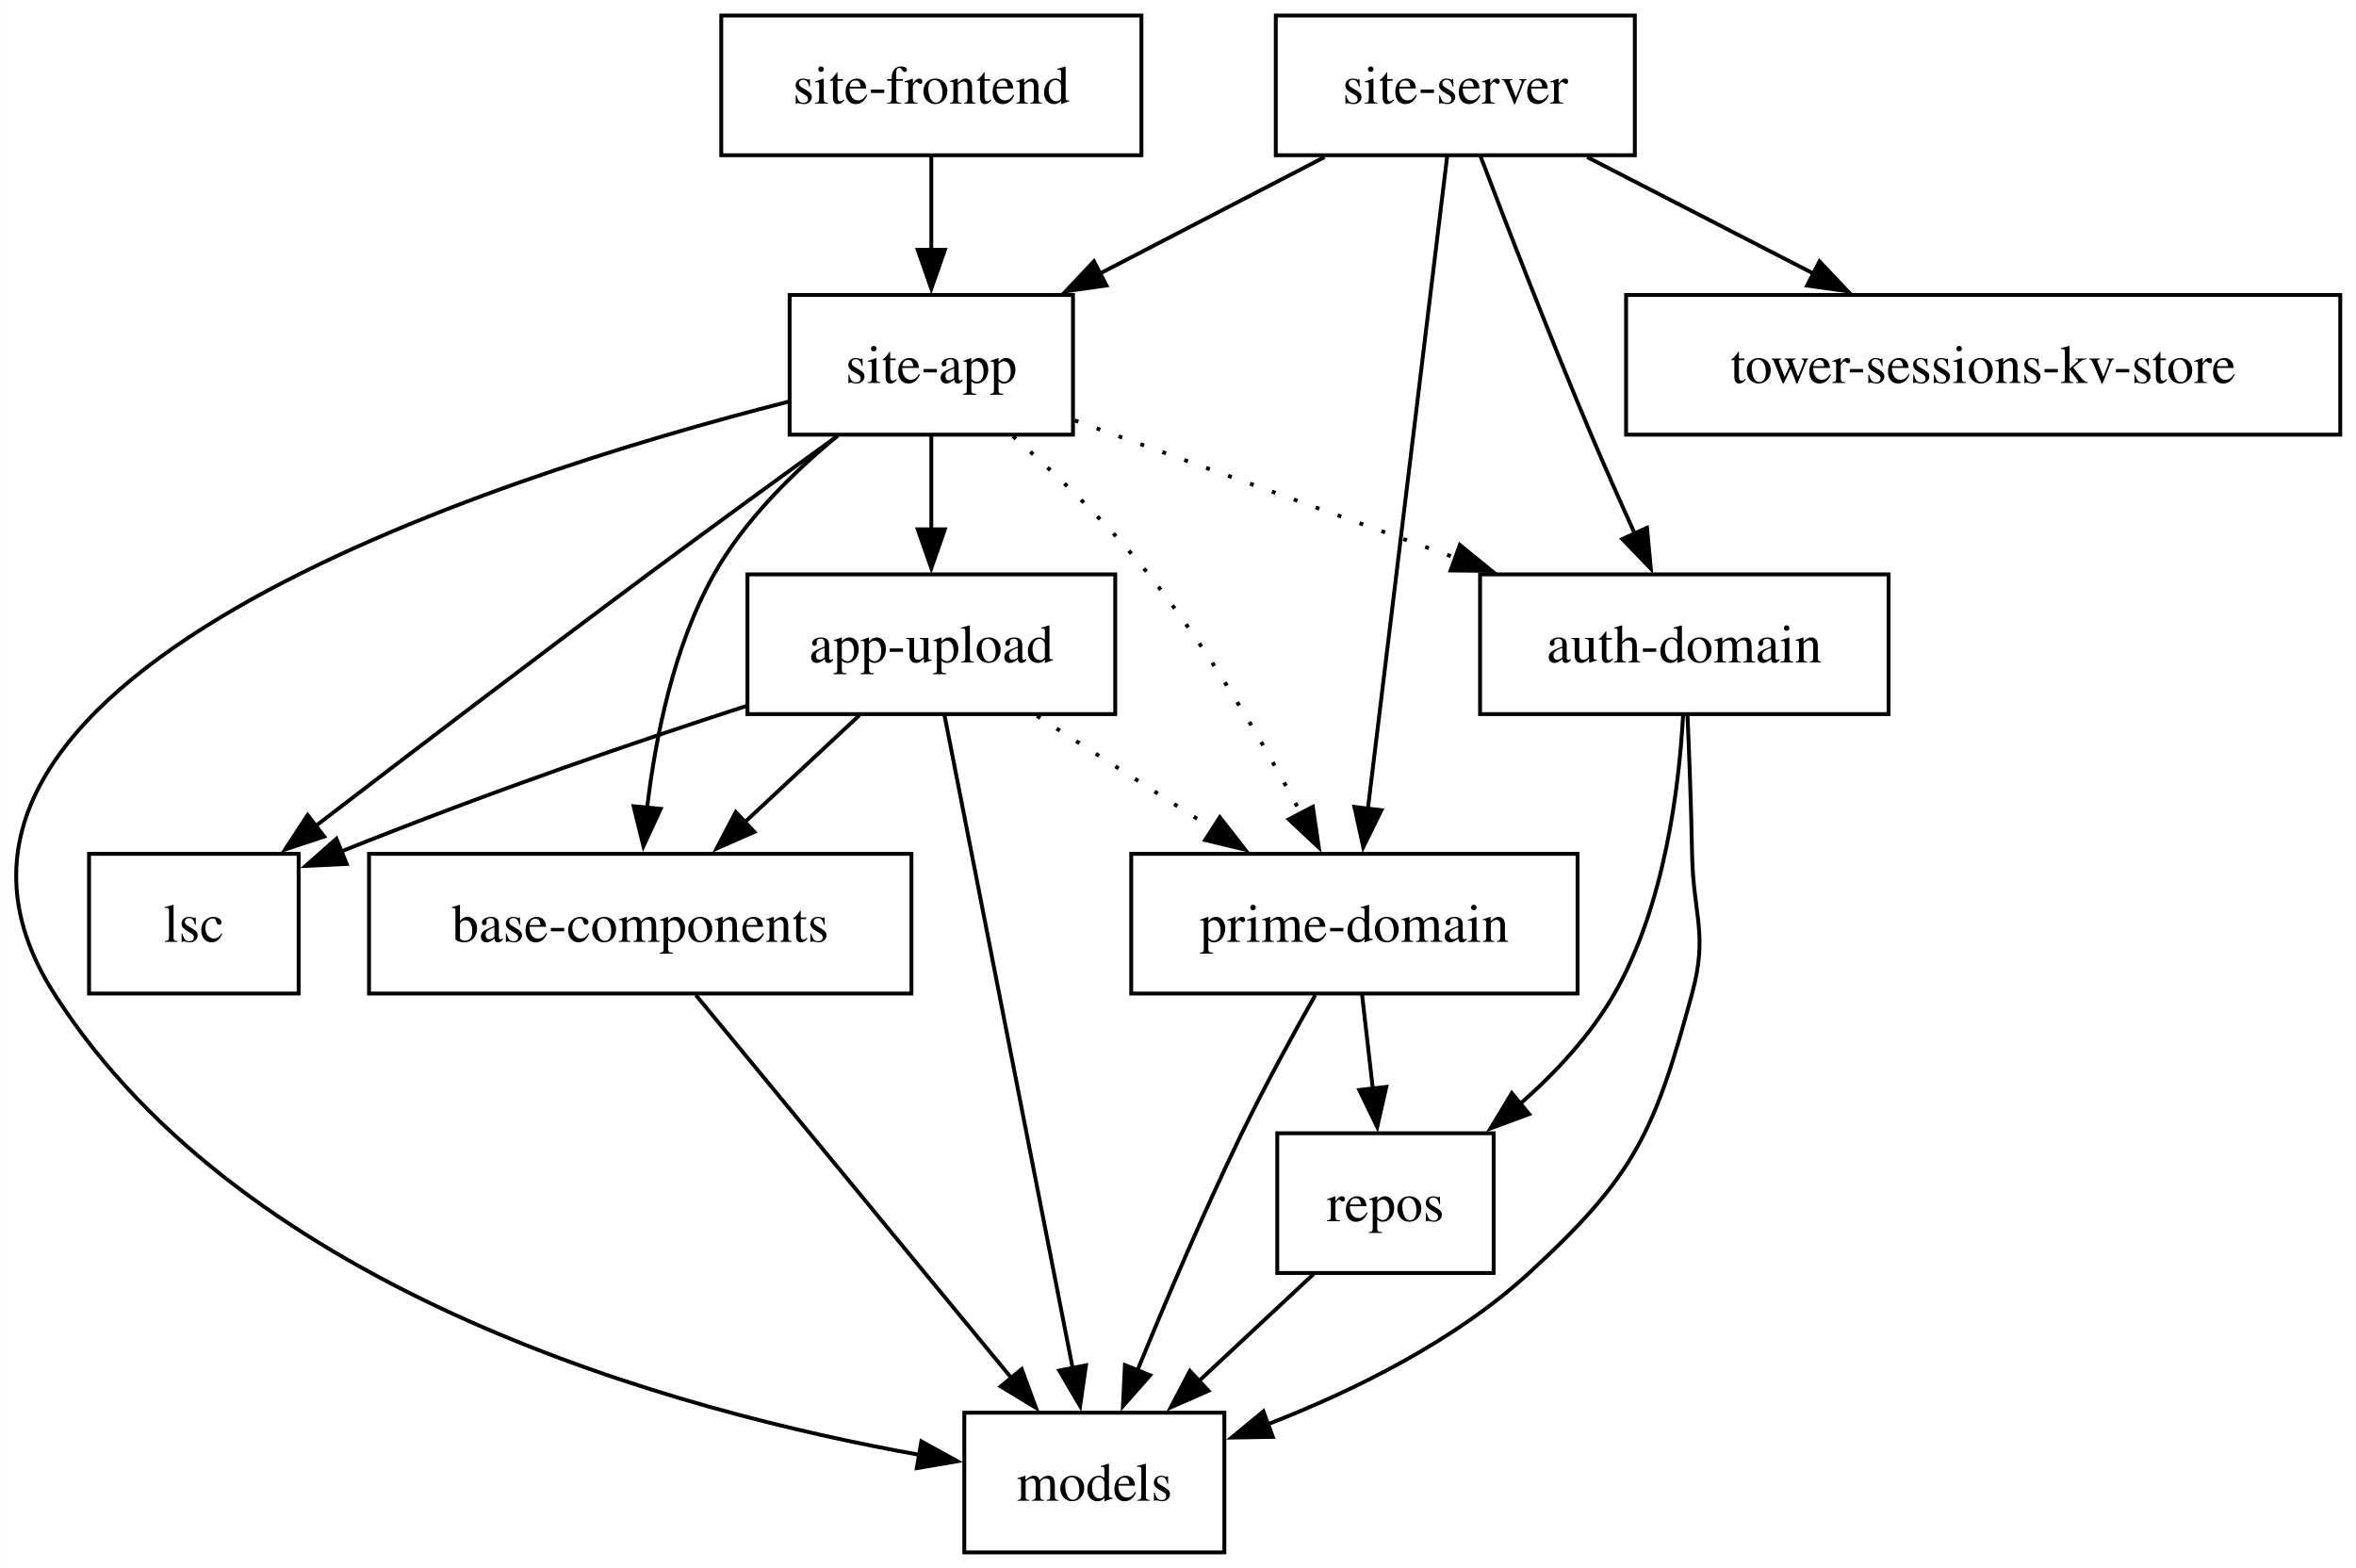
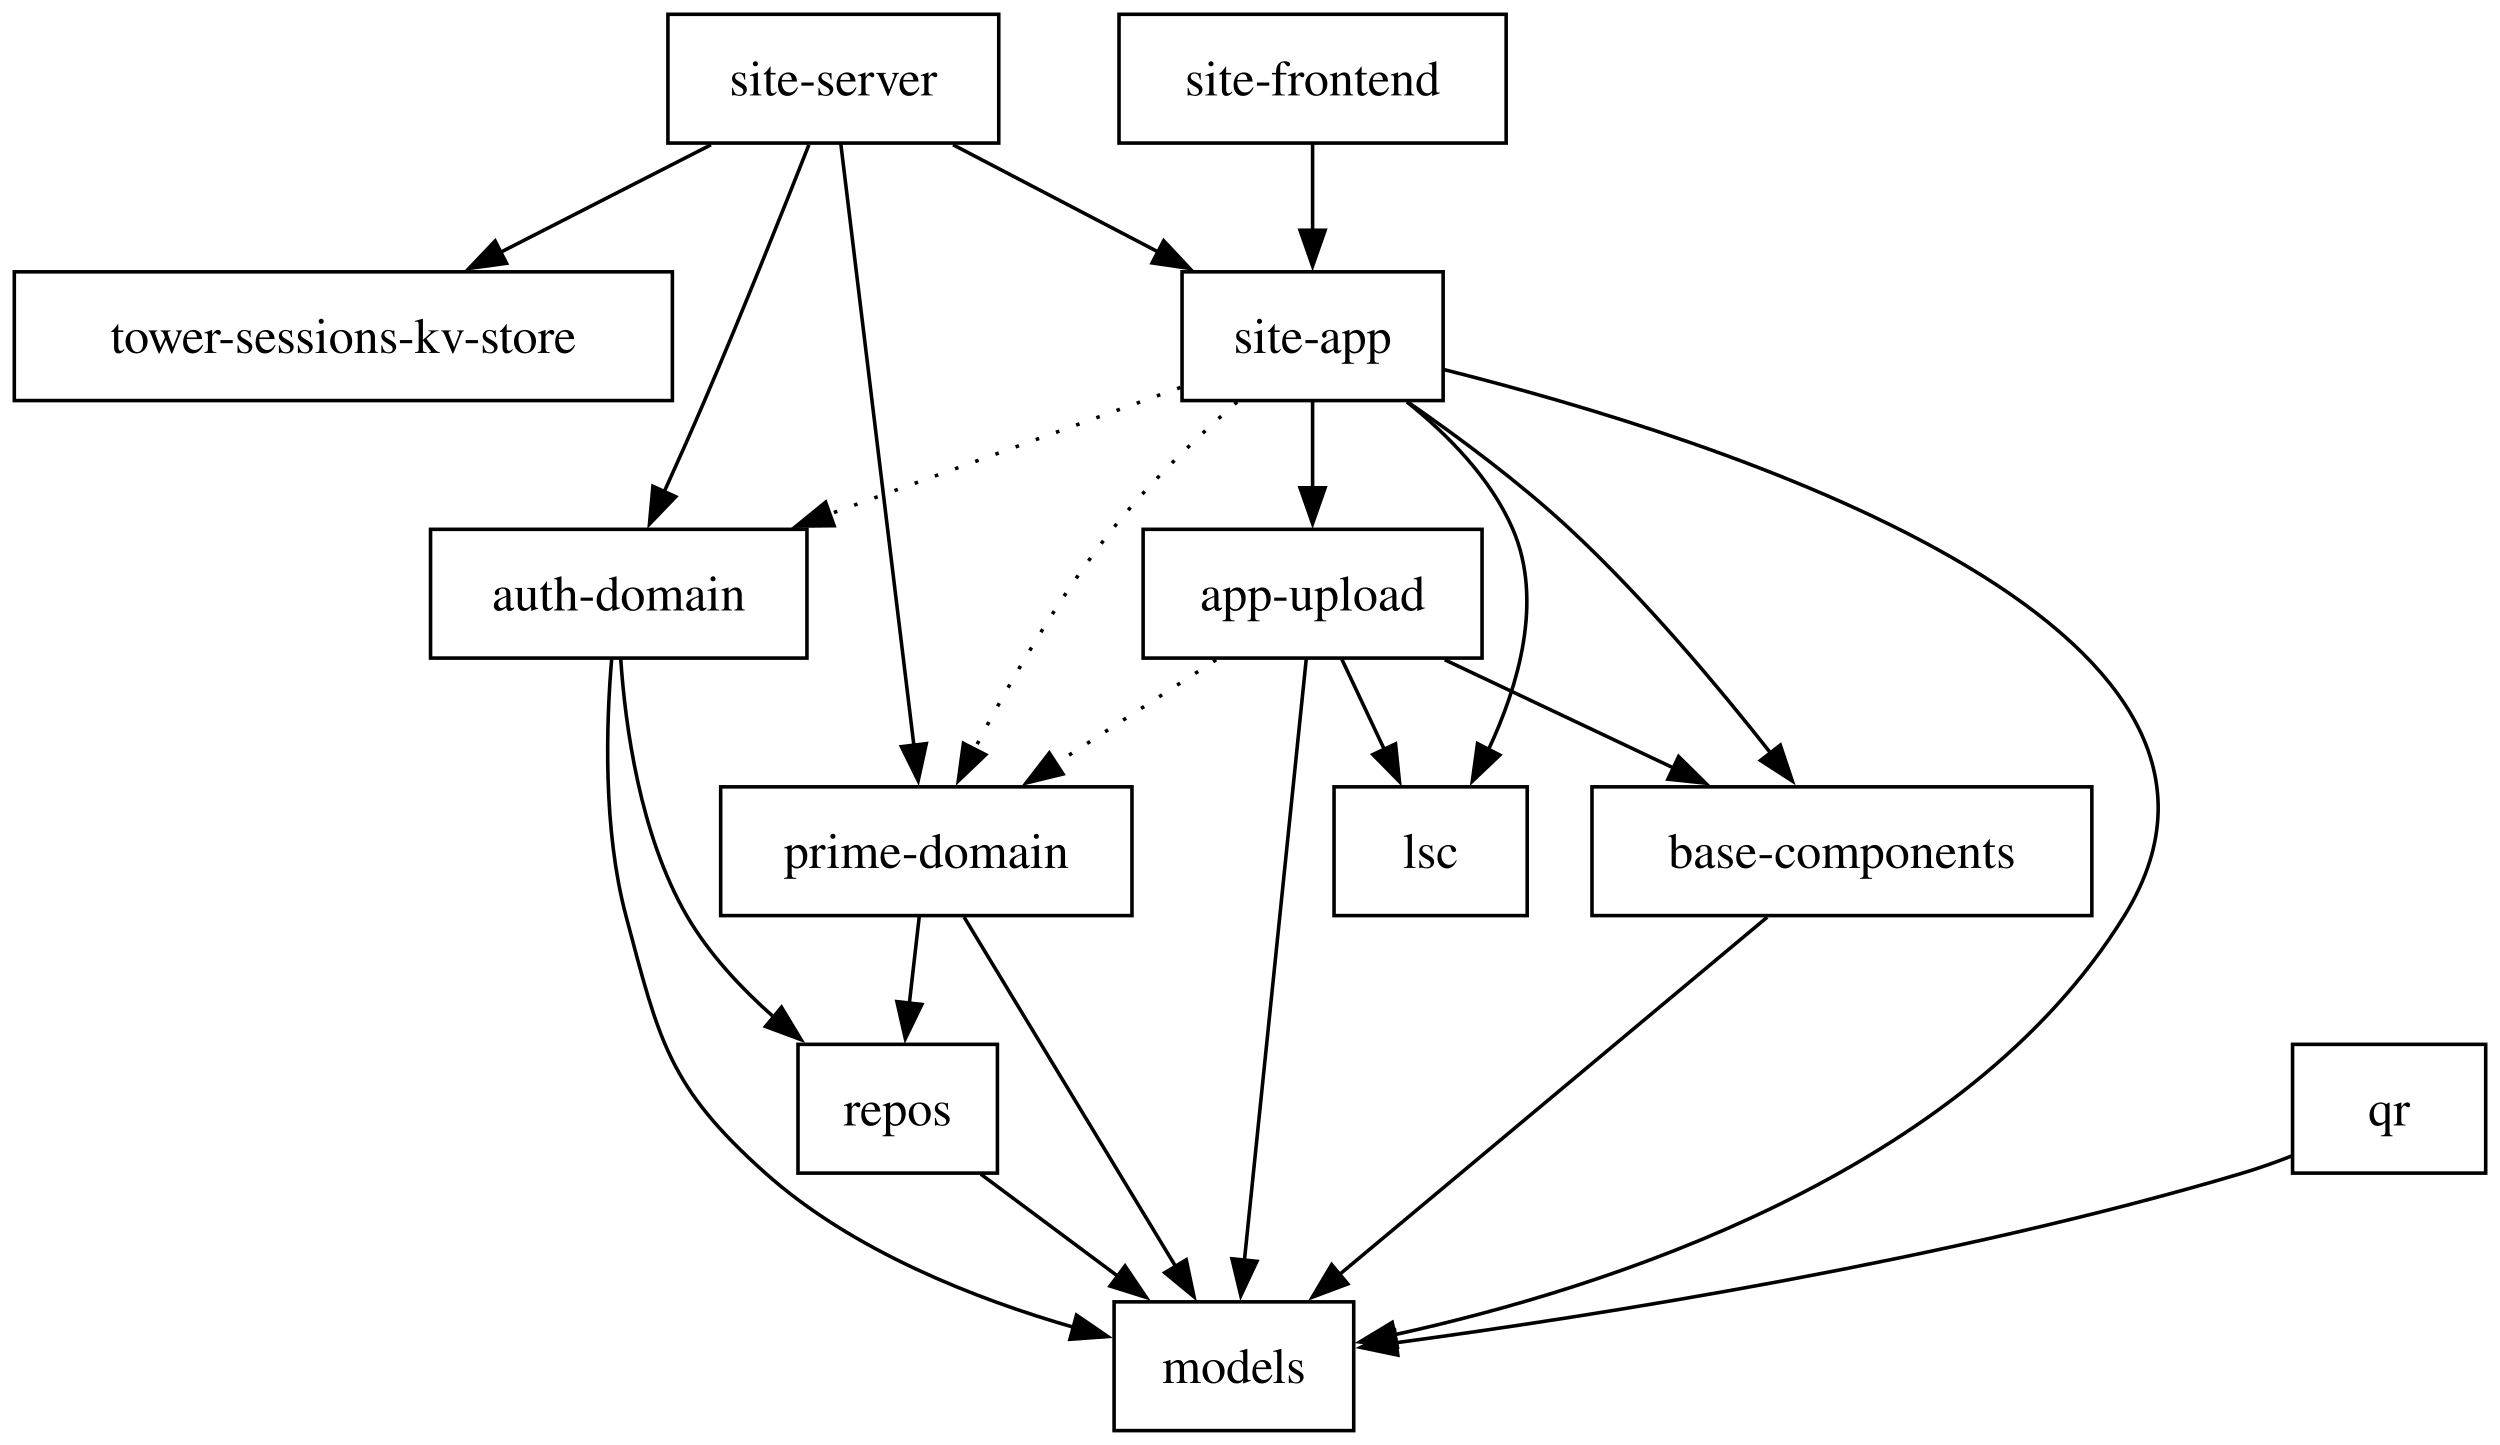
- <svg xmlns="http://www.w3.org/2000/svg" width="607pt" height="404pt" viewBox="0.00 0.00 606.89 404.00">
+ <svg xmlns="http://www.w3.org/2000/svg" width="699pt" height="404pt" viewBox="0.00 0.00 699.00 404.00">
  <g id="graph0" class="graph" transform="scale(1 1) rotate(0) translate(4 400)">
-     <polygon fill="white" stroke="none" points="-4,4 -4,-400 602.89,-400 602.89,4 -4,4" />
+     <polygon fill="white" stroke="none" points="-4,4 -4,-400 695,-400 695,4 -4,4" />
    <g id="node1" class="node">
-       <polygon fill="none" stroke="black" points="283.27,-252 188.52,-252 188.52,-216 283.27,-216 283.27,-252" />
-       <text text-anchor="middle" x="235.89" y="-229.32" font-family="Times,serif" font-size="14.00">app-upload</text>
+       <polygon fill="none" stroke="black" points="410.38,-252 315.62,-252 315.62,-216 410.38,-216 410.38,-252" />
+       <text text-anchor="middle" x="363" y="-229.32" font-family="Times,serif" font-size="14.00">app-upload</text>
    </g>
    <g id="node2" class="node">
-       <polygon fill="none" stroke="black" points="230.77,-180 91.02,-180 91.02,-144 230.77,-144 230.77,-180" />
-       <text text-anchor="middle" x="160.89" y="-157.32" font-family="Times,serif" font-size="14.00">base-components</text>
+       <polygon fill="none" stroke="black" points="580.88,-180 441.12,-180 441.12,-144 580.88,-144 580.88,-180" />
+       <text text-anchor="middle" x="511" y="-157.32" font-family="Times,serif" font-size="14.00">base-components</text>
    </g>
    <g id="edge1" class="edge">
-       <path fill="none" stroke="black" d="M217.35,-215.7C208.43,-207.37 197.56,-197.22 187.75,-188.07" />
-       <polygon fill="black" stroke="black" points="190.29,-185.64 180.59,-181.38 185.51,-190.76 190.29,-185.64" />
+       <path fill="none" stroke="black" d="M399.96,-215.52C419.37,-206.34 443.36,-194.99 464.07,-185.2" />
+       <polygon fill="black" stroke="black" points="465.34,-188.47 472.88,-181.03 462.35,-182.14 465.34,-188.47" />
    </g>
    <g id="node3" class="node">
-       <polygon fill="none" stroke="black" points="311.39,-36 244.39,-36 244.39,0 311.39,0 311.39,-36" />
-       <text text-anchor="middle" x="277.89" y="-13.32" font-family="Times,serif" font-size="14.00">models</text>
+       <polygon fill="none" stroke="black" points="374.5,-36 307.5,-36 307.5,0 374.5,0 374.5,-36" />
+       <text text-anchor="middle" x="341" y="-13.32" font-family="Times,serif" font-size="14.00">models</text>
    </g>
    <g id="edge3" class="edge">
-       <path fill="none" stroke="black" d="M239.26,-215.85C246.48,-179.07 263.51,-92.29 272.35,-47.24" />
-       <polygon fill="black" stroke="black" points="275.73,-48.2 274.22,-37.72 268.86,-46.86 275.73,-48.2" />
+       <path fill="none" stroke="black" d="M361.24,-215.85C357.46,-179.14 348.57,-92.66 343.93,-47.53" />
+       <polygon fill="black" stroke="black" points="347.43,-47.33 342.93,-37.74 340.47,-48.04 347.43,-47.33" />
    </g>
    <g id="node4" class="node">
-       <polygon fill="none" stroke="black" points="72.89,-180 18.89,-180 18.89,-144 72.89,-144 72.89,-180" />
-       <text text-anchor="middle" x="45.89" y="-157.32" font-family="Times,serif" font-size="14.00">lsc</text>
+       <polygon fill="none" stroke="black" points="423,-180 369,-180 369,-144 423,-144 423,-180" />
+       <text text-anchor="middle" x="396" y="-157.32" font-family="Times,serif" font-size="14.00">lsc</text>
    </g>
    <g id="edge2" class="edge">
-       <path fill="none" stroke="black" d="M188.22,-218.09C160,-208.93 123.42,-196.47 83.71,-180.55" />
-       <polygon fill="black" stroke="black" points="85.26,-177.4 74.68,-176.88 82.62,-183.88 85.26,-177.4" />
+       <path fill="none" stroke="black" d="M371.16,-215.7C374.75,-208.07 379.07,-198.92 383.08,-190.4" />
+       <polygon fill="black" stroke="black" points="386.19,-192.01 387.29,-181.47 379.86,-189.03 386.19,-192.01" />
    </g>
    <g id="node5" class="node">
-       <polygon fill="none" stroke="black" points="402.39,-180 287.39,-180 287.39,-144 402.39,-144 402.39,-180" />
-       <text text-anchor="middle" x="344.89" y="-157.32" font-family="Times,serif" font-size="14.00">prime-domain</text>
+       <polygon fill="none" stroke="black" points="312.5,-180 197.5,-180 197.5,-144 312.5,-144 312.5,-180" />
+       <text text-anchor="middle" x="255" y="-157.32" font-family="Times,serif" font-size="14.00">prime-domain</text>
    </g>
    <g id="edge4" class="edge">
-       <path fill="none" stroke="black" stroke-dasharray="1,5" d="M263.12,-215.52C276.88,-206.68 293.76,-195.84 308.61,-186.3" />
-       <polygon fill="black" stroke="black" points="310.22,-189.43 316.74,-181.08 306.44,-183.54 310.22,-189.43" />
+       <path fill="none" stroke="black" stroke-dasharray="1,5" d="M336.03,-215.52C322.39,-206.68 305.66,-195.84 290.95,-186.3" />
+       <polygon fill="black" stroke="black" points="293.2,-183.59 282.9,-181.08 289.39,-189.46 293.2,-183.59" />
    </g>
    <g id="edge5" class="edge">
-       <path fill="none" stroke="black" d="M175.24,-143.59C195.61,-118.86 233.07,-73.41 256.66,-44.77" />
-       <polygon fill="black" stroke="black" points="259.18,-47.22 262.83,-37.28 253.77,-42.77 259.18,-47.22" />
+       <path fill="none" stroke="black" d="M490.15,-143.59C460.12,-118.5 404.54,-72.08 370.37,-43.53" />
+       <polygon fill="black" stroke="black" points="372.83,-41.03 362.91,-37.3 368.34,-46.4 372.83,-41.03" />
    </g>
    <g id="edge6" class="edge">
-       <path fill="none" stroke="black" d="M334.79,-143.56C329.01,-133.33 321.76,-120.08 315.89,-108 306.09,-87.82 296.18,-64.48 288.94,-46.76" />
-       <polygon fill="black" stroke="black" points="292.26,-45.64 285.26,-37.69 285.77,-48.27 292.26,-45.64" />
+       <path fill="none" stroke="black" d="M265.55,-143.59C280.33,-119.18 307.34,-74.58 324.71,-45.89" />
+       <polygon fill="black" stroke="black" points="327.67,-47.77 329.85,-37.41 321.68,-44.15 327.67,-47.77" />
    </g>
    <g id="node6" class="node">
-       <polygon fill="none" stroke="black" points="380.77,-108 325.02,-108 325.02,-72 380.77,-72 380.77,-108" />
-       <text text-anchor="middle" x="352.89" y="-85.33" font-family="Times,serif" font-size="14.00">repos</text>
+       <polygon fill="none" stroke="black" points="274.88,-108 219.12,-108 219.12,-72 274.88,-72 274.88,-108" />
+       <text text-anchor="middle" x="247" y="-85.33" font-family="Times,serif" font-size="14.00">repos</text>
    </g>
    <g id="edge7" class="edge">
-       <path fill="none" stroke="black" d="M346.87,-143.7C347.7,-136.41 348.7,-127.73 349.63,-119.54" />
-       <polygon fill="black" stroke="black" points="353.11,-119.94 350.77,-109.61 346.15,-119.15 353.11,-119.94" />
+       <path fill="none" stroke="black" d="M253.02,-143.7C252.19,-136.41 251.2,-127.73 250.26,-119.54" />
+       <polygon fill="black" stroke="black" points="253.74,-119.15 249.13,-109.61 246.78,-119.94 253.74,-119.15" />
    </g>
    <g id="edge8" class="edge">
-       <path fill="none" stroke="black" d="M334.35,-71.7C325.43,-63.37 314.56,-53.22 304.75,-44.07" />
-       <polygon fill="black" stroke="black" points="307.29,-41.64 297.59,-37.38 302.51,-46.76 307.29,-41.64" />
+       <path fill="none" stroke="black" d="M270.24,-71.7C281.87,-63.03 296.15,-52.4 308.82,-42.96" />
+       <polygon fill="black" stroke="black" points="310.56,-46.03 316.49,-37.25 306.38,-40.42 310.56,-46.03" />
    </g>
    <g id="node7" class="node">
-       <polygon fill="none" stroke="black" points="482.52,-252 377.27,-252 377.27,-216 482.52,-216 482.52,-252" />
-       <text text-anchor="middle" x="429.89" y="-229.32" font-family="Times,serif" font-size="14.00">auth-domain</text>
+       <polygon fill="none" stroke="black" points="221.62,-252 116.38,-252 116.38,-216 221.62,-216 221.62,-252" />
+       <text text-anchor="middle" x="169" y="-229.32" font-family="Times,serif" font-size="14.00">auth-domain</text>
    </g>
    <g id="edge9" class="edge">
-       <path fill="none" stroke="black" d="M430.71,-215.82C431.16,-205.45 431.67,-191.97 431.89,-180 432.2,-164 436.07,-159.45 431.89,-144 422.23,-108.24 417.19,-97.04 389.89,-72 370.69,-54.38 344.57,-41.56 322.39,-32.95" />
-       <polygon fill="black" stroke="black" points="323.87,-29.77 313.28,-29.59 321.45,-36.34 323.87,-29.77" />
+       <path fill="none" stroke="black" d="M167.01,-215.6C165.48,-197.41 164.58,-168.2 171,-144 180.34,-108.83 182.87,-96.25 210,-72 234.36,-50.23 268.82,-36.77 296.28,-28.86" />
+       <polygon fill="black" stroke="black" points="296.99,-32.29 305.73,-26.3 295.16,-25.54 296.99,-32.29" />
    </g>
    <g id="edge10" class="edge">
-       <path fill="none" stroke="black" d="M429.58,-215.82C428.55,-197.03 424.8,-166.58 411.89,-144 405.78,-133.31 396.74,-123.62 387.57,-115.54" />
-       <polygon fill="black" stroke="black" points="389.92,-112.94 379.98,-109.27 385.46,-118.34 389.92,-112.94" />
+       <path fill="none" stroke="black" d="M169.55,-215.81C170.82,-197.01 174.94,-166.56 188,-144 194.17,-133.34 203.22,-123.66 212.4,-115.58" />
+       <polygon fill="black" stroke="black" points="214.51,-118.38 219.98,-109.31 210.04,-112.99 214.51,-118.38" />
    </g>
    <g id="node8" class="node">
-       <polygon fill="none" stroke="black" points="272.39,-324 199.39,-324 199.39,-288 272.39,-288 272.39,-324" />
-       <text text-anchor="middle" x="235.89" y="-301.32" font-family="Times,serif" font-size="14.00">site-app</text>
+       <polygon fill="none" stroke="black" points="691,-108 637,-108 637,-72 691,-72 691,-108" />
+       <text text-anchor="middle" x="664" y="-85.33" font-family="Times,serif" font-size="14.00">qr</text>
    </g>
    <g id="edge11" class="edge">
-       <path fill="none" stroke="black" d="M235.89,-287.7C235.89,-280.41 235.89,-271.73 235.89,-263.54" />
-       <polygon fill="black" stroke="black" points="239.39,-263.62 235.89,-253.62 232.39,-263.62 239.39,-263.62" />
+       <path fill="none" stroke="black" d="M636.94,-76.86C632.34,-75.06 627.58,-73.36 623,-72 541.21,-47.64 442.6,-32.15 386.31,-24.57" />
+       <polygon fill="black" stroke="black" points="386.83,-21.11 376.46,-23.27 385.92,-28.05 386.83,-21.11" />
+     </g>
+     <g id="node9" class="node">
+       <polygon fill="none" stroke="black" points="399.5,-324 326.5,-324 326.5,-288 399.5,-288 399.5,-324" />
+       <text text-anchor="middle" x="363" y="-301.32" font-family="Times,serif" font-size="14.00">site-app</text>
+     </g>
+     <g id="edge12" class="edge">
+       <path fill="none" stroke="black" d="M363,-287.7C363,-280.41 363,-271.73 363,-263.54" />
+       <polygon fill="black" stroke="black" points="366.5,-263.62 363,-253.62 359.5,-263.62 366.5,-263.62" />
+     </g>
+     <g id="edge14" class="edge">
+       <path fill="none" stroke="black" d="M389.45,-287.71C403.58,-277.95 420.91,-265.11 435,-252 455.78,-232.67 476.5,-207.95 491.05,-189.46" />
+       <polygon fill="black" stroke="black" points="493.77,-191.67 497.13,-181.62 488.24,-187.38 493.77,-191.67" />
+     </g>
+     <g id="edge16" class="edge">
+       <path fill="none" stroke="black" d="M399.83,-296.64C476.14,-277.46 640.36,-225.62 590,-144 545.36,-71.64 444.62,-39.71 385.88,-26.81" />
+       <polygon fill="black" stroke="black" points="386.7,-23.41 376.2,-24.79 385.27,-30.26 386.7,-23.41" />
+     </g>
+     <g id="edge15" class="edge">
+       <path fill="none" stroke="black" d="M389.42,-287.58C400.79,-278.48 412.86,-266.26 419,-252 427.56,-232.12 420.59,-208.32 412.15,-190.34" />
+       <polygon fill="black" stroke="black" points="415.34,-188.89 407.66,-181.59 409.11,-192.09 415.34,-188.89" />
+     </g>
+     <g id="edge17" class="edge">
+       <path fill="none" stroke="black" stroke-dasharray="1,5" d="M341.92,-287.63C330.78,-277.84 317.32,-265 307,-252 291.75,-232.78 277.92,-208.62 268.36,-190.33" />
+       <polygon fill="black" stroke="black" points="271.6,-188.98 263.94,-181.66 265.37,-192.16 271.6,-188.98" />
    </g>
    <g id="edge13" class="edge">
-       <path fill="none" stroke="black" d="M211.65,-287.64C200.34,-278.32 187.69,-265.89 179.89,-252 169.54,-233.55 164.82,-210.06 162.67,-191.84" />
-       <polygon fill="black" stroke="black" points="166.16,-191.59 161.72,-181.97 159.19,-192.26 166.16,-191.59" />
-     </g>
-     <g id="edge15" class="edge">
-       <path fill="none" stroke="black" d="M199.04,-296.49C122.69,-277.03 -41.48,-224.65 9.89,-144 59.23,-66.55 170.46,-36.31 233,-25.11" />
-       <polygon fill="black" stroke="black" points="233.32,-28.61 242.6,-23.49 232.15,-21.71 233.32,-28.61" />
-     </g>
-     <g id="edge14" class="edge">
-       <path fill="none" stroke="black" d="M211.79,-287.71C197.52,-277.42 179.11,-264.05 162.89,-252 133.73,-230.32 100.81,-205.23 77.34,-187.22" />
-       <polygon fill="black" stroke="black" points="79.47,-184.45 69.41,-181.13 75.21,-190 79.47,-184.45" />
-     </g>
-     <g id="edge16" class="edge">
-       <path fill="none" stroke="black" stroke-dasharray="1,5" d="M256.93,-287.59C268.06,-277.8 281.52,-264.96 291.89,-252 307.3,-232.75 321.41,-208.6 331.18,-190.31" />
-       <polygon fill="black" stroke="black" points="334.18,-192.12 335.72,-181.64 327.98,-188.88 334.18,-192.12" />
-     </g>
-     <g id="edge12" class="edge">
-       <path fill="none" stroke="black" stroke-dasharray="1,5" d="M272.84,-291.67C300.6,-281.65 339.16,-267.74 371.13,-256.2" />
-       <polygon fill="black" stroke="black" points="372.06,-259.59 380.27,-252.9 369.68,-253.01 372.06,-259.59" />
-     </g>
-     <g id="node9" class="node">
-       <polygon fill="none" stroke="black" points="290.02,-396 181.77,-396 181.77,-360 290.02,-360 290.02,-396" />
-       <text text-anchor="middle" x="235.89" y="-373.32" font-family="Times,serif" font-size="14.00">site-frontend</text>
-     </g>
-     <g id="edge17" class="edge">
-       <path fill="none" stroke="black" d="M235.89,-359.7C235.89,-352.41 235.89,-343.73 235.89,-335.54" />
-       <polygon fill="black" stroke="black" points="239.39,-335.62 235.89,-325.62 232.39,-335.62 239.39,-335.62" />
+       <path fill="none" stroke="black" stroke-dasharray="1,5" d="M326.05,-291.67C298.3,-281.65 259.73,-267.74 227.76,-256.2" />
+       <polygon fill="black" stroke="black" points="229.21,-253.01 218.62,-252.9 226.84,-259.59 229.21,-253.01" />
    </g>
    <g id="node10" class="node">
-       <polygon fill="none" stroke="black" points="417.14,-396 324.64,-396 324.64,-360 417.14,-360 417.14,-396" />
-       <text text-anchor="middle" x="370.89" y="-373.32" font-family="Times,serif" font-size="14.00">site-server</text>
+       <polygon fill="none" stroke="black" points="417.12,-396 308.88,-396 308.88,-360 417.12,-360 417.12,-396" />
+       <text text-anchor="middle" x="363" y="-373.32" font-family="Times,serif" font-size="14.00">site-frontend</text>
+     </g>
+     <g id="edge18" class="edge">
+       <path fill="none" stroke="black" d="M363,-359.7C363,-352.41 363,-343.73 363,-335.54" />
+       <polygon fill="black" stroke="black" points="366.5,-335.62 363,-325.62 359.5,-335.62 366.5,-335.62" />
+     </g>
+     <g id="node11" class="node">
+       <polygon fill="none" stroke="black" points="275.25,-396 182.75,-396 182.75,-360 275.25,-360 275.25,-396" />
+       <text text-anchor="middle" x="229" y="-373.32" font-family="Times,serif" font-size="14.00">site-server</text>
+     </g>
+     <g id="edge20" class="edge">
+       <path fill="none" stroke="black" d="M231.08,-359.85C235.54,-323.14 246.05,-236.66 251.53,-191.53" />
+       <polygon fill="black" stroke="black" points="254.99,-192.08 252.72,-181.73 248.04,-191.24 254.99,-192.08" />
    </g>
    <g id="edge19" class="edge">
-       <path fill="none" stroke="black" d="M368.81,-359.85C364.35,-323.14 353.84,-236.66 348.36,-191.53" />
-       <polygon fill="black" stroke="black" points="351.85,-191.24 347.17,-181.73 344.9,-192.08 351.85,-191.24" />
-     </g>
-     <g id="edge18" class="edge">
-       <path fill="none" stroke="black" d="M377.35,-359.83C384.19,-341.83 395.42,-312.77 405.89,-288 409.45,-279.59 413.49,-270.51 417.22,-262.29" />
-       <polygon fill="black" stroke="black" points="420.28,-264.01 421.26,-253.47 413.91,-261.1 420.28,-264.01" />
-     </g>
-     <g id="edge20" class="edge">
-       <path fill="none" stroke="black" d="M337.18,-359.52C319.65,-350.43 298.02,-339.22 279.27,-329.49" />
-       <polygon fill="black" stroke="black" points="281.01,-326.45 270.53,-324.96 277.79,-332.67 281.01,-326.45" />
-     </g>
-     <g id="node11" class="node">
-       <polygon fill="none" stroke="black" points="598.89,-324 414.89,-324 414.89,-288 598.89,-288 598.89,-324" />
-       <text text-anchor="middle" x="506.89" y="-301.32" font-family="Times,serif" font-size="14.00">tower-sessions-kv-store</text>
+       <path fill="none" stroke="black" d="M222.17,-359.52C215.08,-341.51 203.57,-312.67 193,-288 189.4,-279.61 185.36,-270.53 181.62,-262.31" />
+       <polygon fill="black" stroke="black" points="184.93,-261.12 177.59,-253.48 178.56,-264.03 184.93,-261.12" />
    </g>
    <g id="edge21" class="edge">
-       <path fill="none" stroke="black" d="M404.86,-359.52C422.52,-350.43 444.3,-339.22 463.2,-329.49" />
-       <polygon fill="black" stroke="black" points="464.72,-332.64 472.01,-324.95 461.52,-326.42 464.72,-332.64" />
+       <path fill="none" stroke="black" d="M262.47,-359.52C279.87,-350.43 301.33,-339.22 319.95,-329.49" />
+       <polygon fill="black" stroke="black" points="321.37,-332.69 328.62,-324.96 318.13,-326.49 321.37,-332.69" />
+     </g>
+     <g id="node12" class="node">
+       <polygon fill="none" stroke="black" points="184,-324 0,-324 0,-288 184,-288 184,-324" />
+       <text text-anchor="middle" x="92" y="-301.32" font-family="Times,serif" font-size="14.00">tower-sessions-kv-store</text>
+     </g>
+     <g id="edge22" class="edge">
+       <path fill="none" stroke="black" d="M194.78,-359.52C176.99,-350.43 155.05,-339.22 136.01,-329.49" />
+       <polygon fill="black" stroke="black" points="137.63,-326.38 127.13,-324.95 134.44,-332.62 137.63,-326.38" />
    </g>
  </g>
</svg>
